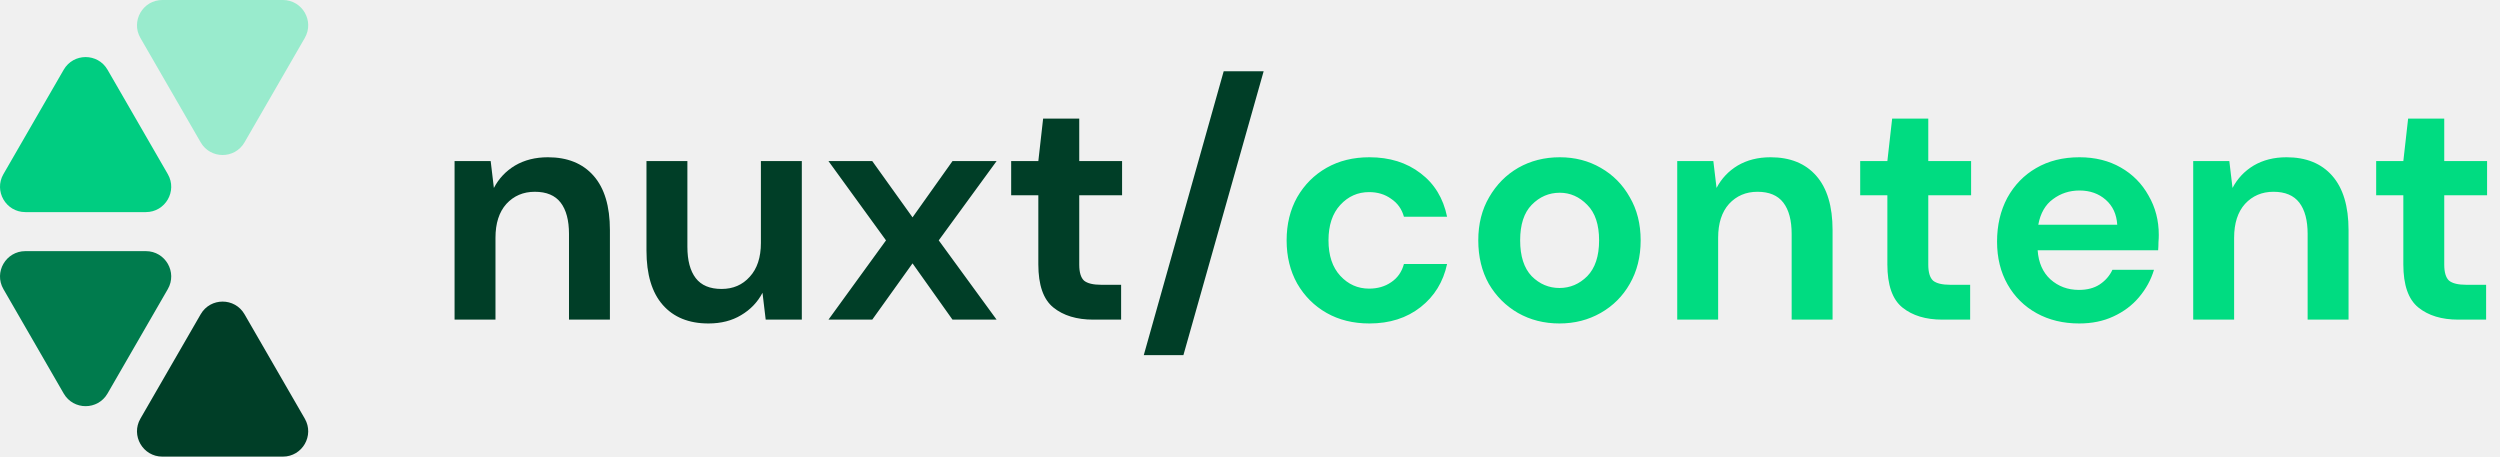
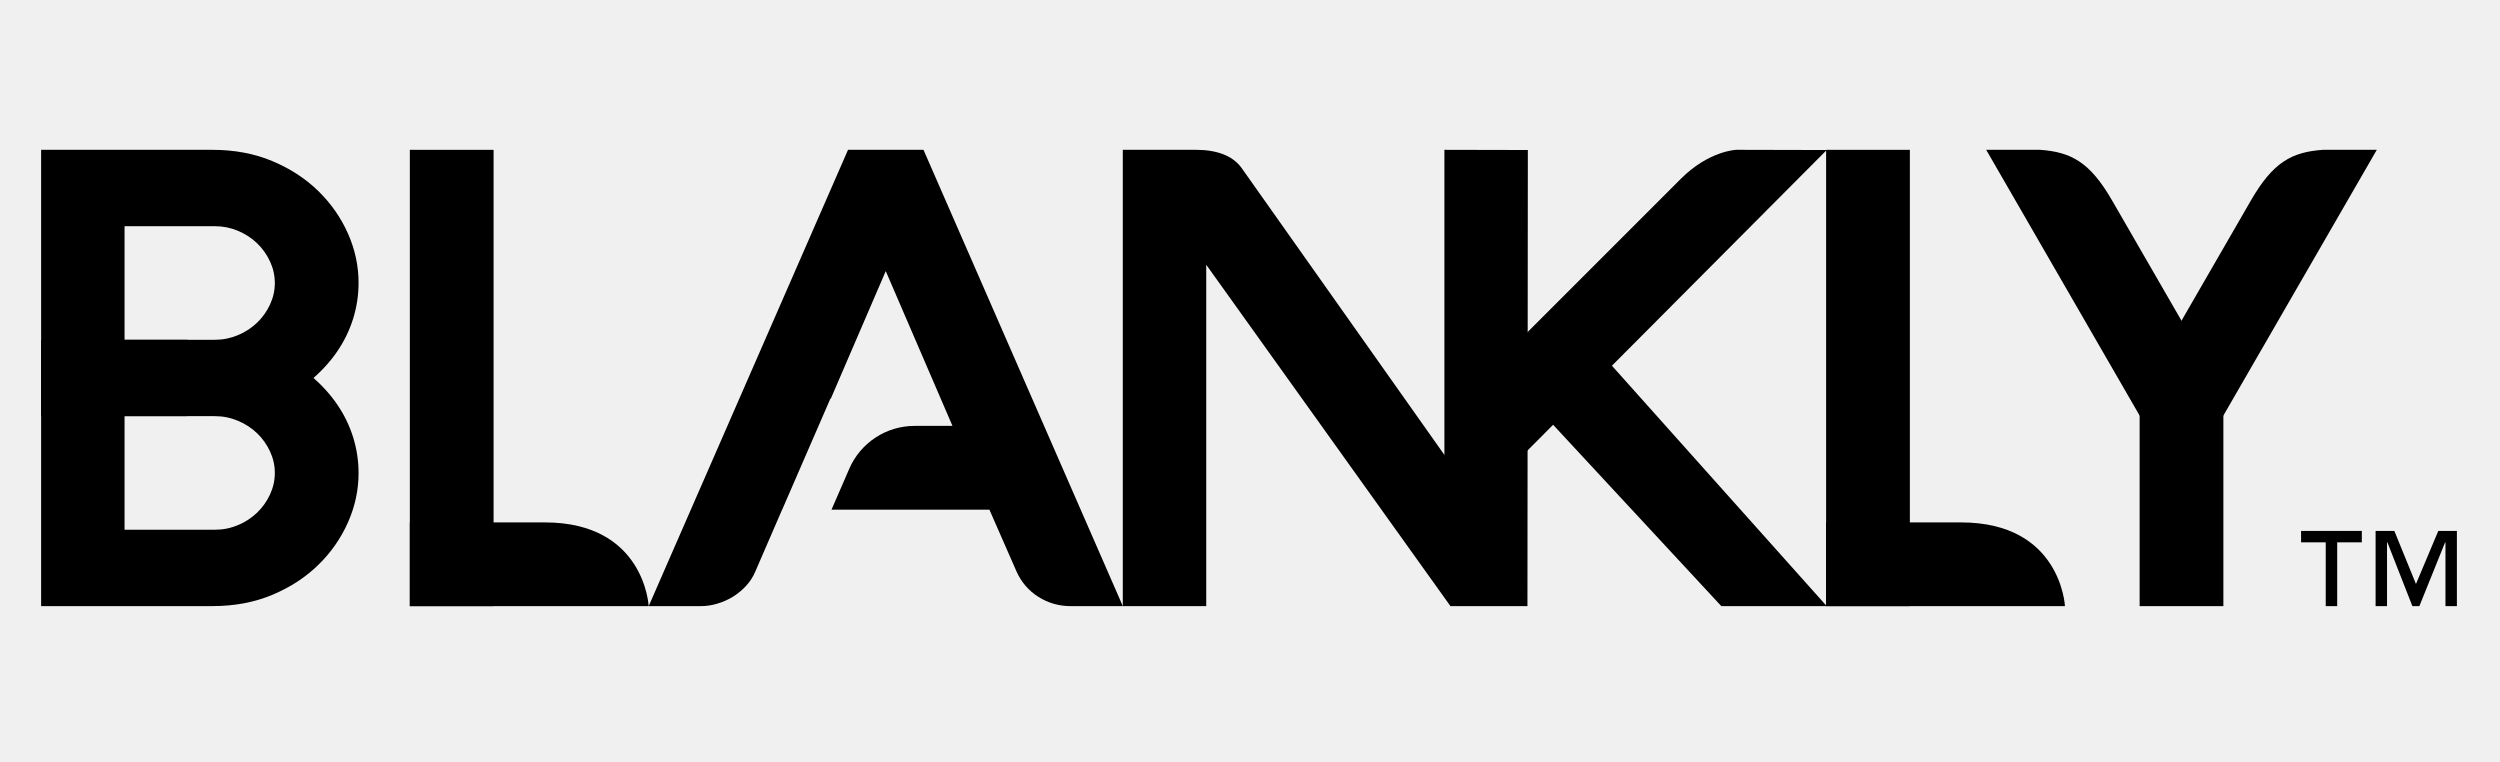
- <svg xmlns="http://www.w3.org/2000/svg" width="219" height="40" viewBox="0 0 219 40" fill="none">
-   <g clip-path="url(#clip0)">
-     <path d="M14.7 15.254C15.553 16.732 14.486 18.58 12.78 18.58H2.22C0.514 18.58 -0.553 16.732 0.3 15.254L5.58 6.109C6.433 4.63 8.567 4.63 9.42 6.109L14.7 15.254Z" fill="#00CD81" />
-     <path d="M17.58 27.529C18.433 26.05 20.567 26.05 21.42 27.529L26.7 36.673C27.553 38.151 26.486 39.999 24.78 39.999H14.22C12.514 39.999 11.447 38.151 12.3 36.673L17.58 27.529Z" fill="#003E27" />
-     <path d="M21.42 12.47C20.567 13.948 18.433 13.948 17.58 12.47L12.3 3.325C11.447 1.847 12.514 0 14.22 0H24.78C26.486 0 27.553 1.847 26.7 3.325L21.42 12.47Z" fill="#99EBCD" />
-     <path d="M12.78 22C14.486 22 15.553 23.848 14.7 25.326L9.42 34.471C8.567 35.95 6.433 35.95 5.58 34.471L0.3 25.326C-0.553 23.848 0.514 22 2.22 22H12.78Z" fill="#007B4D" />
-     <path d="M39.82 28V14.112H42.984L43.264 16.464C43.693 15.643 44.309 14.989 45.112 14.504C45.933 14.019 46.895 13.776 47.996 13.776C49.713 13.776 51.048 14.317 52 15.4C52.952 16.483 53.428 18.069 53.428 20.16V28H49.844V20.496C49.844 19.301 49.601 18.387 49.116 17.752C48.631 17.117 47.875 16.8 46.848 16.8C45.84 16.8 45.009 17.155 44.356 17.864C43.721 18.573 43.404 19.563 43.404 20.832V28H39.82ZM70.239 14.112V28H67.075L66.795 25.648C66.366 26.469 65.74 27.123 64.919 27.608C64.117 28.093 63.164 28.336 62.063 28.336C60.346 28.336 59.011 27.795 58.059 26.712C57.107 25.629 56.631 24.043 56.631 21.952V14.112H60.215V21.616C60.215 22.811 60.458 23.725 60.943 24.36C61.428 24.995 62.184 25.312 63.211 25.312C64.219 25.312 65.04 24.957 65.675 24.248C66.329 23.539 66.655 22.549 66.655 21.28V14.112H70.239ZM72.574 28L77.614 21.056L72.574 14.112H76.41L79.938 19.04L83.438 14.112H87.302L82.234 21.056L87.302 28H83.438L79.938 23.072L76.41 28H72.574ZM95.774 28C94.318 28 93.151 27.645 92.274 26.936C91.396 26.227 90.958 24.967 90.958 23.156V17.108H88.578V14.112H90.958L91.378 10.388H94.542V14.112H98.294V17.108H94.542V23.184C94.542 23.856 94.682 24.323 94.962 24.584C95.26 24.827 95.764 24.948 96.474 24.948H98.21V28H95.774ZM100.195 31.108L107.195 6.244H110.695L103.667 31.108H100.195Z" fill="#003E27" />
-     <path d="M119.96 28.336C118.541 28.336 117.291 28.028 116.208 27.412C115.125 26.796 114.267 25.937 113.632 24.836C113.016 23.735 112.708 22.475 112.708 21.056C112.708 19.637 113.016 18.377 113.632 17.276C114.267 16.175 115.125 15.316 116.208 14.7C117.291 14.084 118.541 13.776 119.96 13.776C121.733 13.776 123.227 14.243 124.44 15.176C125.653 16.091 126.428 17.36 126.764 18.984H122.984C122.797 18.312 122.424 17.789 121.864 17.416C121.323 17.024 120.679 16.828 119.932 16.828C118.943 16.828 118.103 17.201 117.412 17.948C116.721 18.695 116.376 19.731 116.376 21.056C116.376 22.381 116.721 23.417 117.412 24.164C118.103 24.911 118.943 25.284 119.932 25.284C120.679 25.284 121.323 25.097 121.864 24.724C122.424 24.351 122.797 23.819 122.984 23.128H126.764C126.428 24.696 125.653 25.956 124.44 26.908C123.227 27.86 121.733 28.336 119.96 28.336ZM136.609 28.336C135.265 28.336 134.052 28.028 132.969 27.412C131.905 26.796 131.056 25.947 130.421 24.864C129.805 23.763 129.497 22.493 129.497 21.056C129.497 19.619 129.814 18.359 130.449 17.276C131.084 16.175 131.933 15.316 132.997 14.7C134.08 14.084 135.293 13.776 136.637 13.776C137.962 13.776 139.157 14.084 140.221 14.7C141.304 15.316 142.153 16.175 142.769 17.276C143.404 18.359 143.721 19.619 143.721 21.056C143.721 22.493 143.404 23.763 142.769 24.864C142.153 25.947 141.304 26.796 140.221 27.412C139.138 28.028 137.934 28.336 136.609 28.336ZM136.609 25.228C137.542 25.228 138.354 24.883 139.045 24.192C139.736 23.483 140.081 22.437 140.081 21.056C140.081 19.675 139.736 18.639 139.045 17.948C138.354 17.239 137.552 16.884 136.637 16.884C135.685 16.884 134.864 17.239 134.173 17.948C133.501 18.639 133.165 19.675 133.165 21.056C133.165 22.437 133.501 23.483 134.173 24.192C134.864 24.883 135.676 25.228 136.609 25.228ZM146.925 28V14.112H150.089L150.369 16.464C150.799 15.643 151.415 14.989 152.217 14.504C153.039 14.019 154 13.776 155.101 13.776C156.819 13.776 158.153 14.317 159.105 15.4C160.057 16.483 160.533 18.069 160.533 20.16V28H156.949V20.496C156.949 19.301 156.707 18.387 156.221 17.752C155.736 17.117 154.98 16.8 153.953 16.8C152.945 16.8 152.115 17.155 151.461 17.864C150.827 18.573 150.509 19.563 150.509 20.832V28H146.925ZM170.149 28C168.693 28 167.526 27.645 166.649 26.936C165.771 26.227 165.333 24.967 165.333 23.156V17.108H162.953V14.112H165.333L165.753 10.388H168.917V14.112H172.669V17.108H168.917V23.184C168.917 23.856 169.057 24.323 169.337 24.584C169.635 24.827 170.139 24.948 170.849 24.948H172.585V28H170.149ZM182.138 28.336C180.738 28.336 179.497 28.037 178.414 27.44C177.332 26.843 176.482 26.003 175.866 24.92C175.25 23.837 174.942 22.587 174.942 21.168C174.942 19.731 175.241 18.452 175.838 17.332C176.454 16.212 177.294 15.344 178.358 14.728C179.441 14.093 180.71 13.776 182.166 13.776C183.529 13.776 184.733 14.075 185.778 14.672C186.824 15.269 187.636 16.091 188.214 17.136C188.812 18.163 189.11 19.311 189.11 20.58C189.11 20.785 189.101 21 189.082 21.224C189.082 21.448 189.073 21.681 189.054 21.924H178.498C178.573 23.007 178.946 23.856 179.618 24.472C180.309 25.088 181.14 25.396 182.11 25.396C182.838 25.396 183.445 25.237 183.93 24.92C184.434 24.584 184.808 24.155 185.05 23.632H188.69C188.429 24.509 187.99 25.312 187.374 26.04C186.777 26.749 186.03 27.309 185.134 27.72C184.257 28.131 183.258 28.336 182.138 28.336ZM182.166 16.688C181.289 16.688 180.514 16.94 179.842 17.444C179.17 17.929 178.741 18.676 178.554 19.684H185.47C185.414 18.769 185.078 18.041 184.462 17.5C183.846 16.959 183.081 16.688 182.166 16.688ZM192.125 28V14.112H195.289L195.569 16.464C195.998 15.643 196.614 14.989 197.417 14.504C198.238 14.019 199.199 13.776 200.301 13.776C202.018 13.776 203.353 14.317 204.305 15.4C205.257 16.483 205.733 18.069 205.733 20.16V28H202.149V20.496C202.149 19.301 201.906 18.387 201.421 17.752C200.935 17.117 200.179 16.8 199.153 16.8C198.145 16.8 197.314 17.155 196.661 17.864C196.026 18.573 195.709 19.563 195.709 20.832V28H192.125ZM215.348 28C213.892 28 212.725 27.645 211.848 26.936C210.971 26.227 210.532 24.967 210.532 23.156V17.108H208.152V14.112H210.532L210.952 10.388H214.116V14.112H217.868V17.108H214.116V23.184C214.116 23.856 214.256 24.323 214.536 24.584C214.835 24.827 215.339 24.948 216.048 24.948H217.784V28H215.348Z" fill="#00DC81" />
+ <svg xmlns="http://www.w3.org/2000/svg" width="100%" height="100%" viewBox="0 0 210 64" version="1.1" xml:space="preserve" style="fill-rule:evenodd;clip-rule:evenodd;stroke-linejoin:round;stroke-miterlimit:2;">
+   <g>
+     <g transform="matrix(2.57287,0,0,2.57287,-7.41105,-25.992)">
+       <g transform="matrix(1,0,-2.77556e-17,0.5572,-38.9939,13.236)">
+         <rect x="111.73" y="14.994" width="2.734" height="14.898" style="fill-rule:nonzero;" />
+       </g>
+       <g transform="matrix(-0.866025,0.5,0.320175,0.554559,162.638,-49.5402)">
+         <path d="M114.463,28.816L111.73,29.96C111.73,29.96 111.728,28.247 111.73,18.606C111.73,16.344 112.102,15.431 112.932,14.549C112.933,14.547 114.463,13.168 114.463,13.168L114.463,28.816Z" style="fill-rule:nonzero;" />
+       </g>
+       <g transform="matrix(0.866025,0.5,-0.320175,0.554559,-14.4324,-49.5402)">
+         <path d="M114.463,28.816L111.73,29.96C111.73,29.96 111.728,28.247 111.73,18.606C111.73,16.344 112.102,15.431 112.932,14.549C112.933,14.547 114.463,13.168 114.463,13.168L114.463,28.816Z" style="fill-rule:nonzero;" />
+       </g>
+       <g transform="matrix(0.707107,0.707107,-0.557094,0.557094,-11.92,-72.3922)">
+         <path d="M114.463,29.892L111.73,29.892L111.73,16.733C111.73,15.101 112.337,14.273 112.337,14.273L114.433,11.625L114.463,29.892Z" style="fill-rule:nonzero;" />
+       </g>
+       <g transform="matrix(-0.733164,0.680052,-0.40764,-0.439477,149.111,-41.36)">
+         <path d="M114.463,29.892L111.73,29.892L111.94,11.089L114.463,14.994L114.463,29.892Z" style="fill-rule:nonzero;" />
+       </g>
+       <g transform="matrix(1,0,0,1,-49.2297,-7.10543e-15)">
+         <rect x="111.73" y="14.994" width="2.734" height="14.898" style="fill-rule:nonzero;" />
+       </g>
+       <g transform="matrix(6.12323e-17,1,-0.523418,3.20501e-17,78.1458,-84.5718)">
+         <path d="M114.463,29.892L111.73,29.892L111.73,21.47C111.73,15.239 114.463,14.994 114.463,14.994L114.463,29.892Z" style="fill-rule:nonzero;" />
+       </g>
+       <g transform="matrix(1,0,0,1,-95.469,-1.06581e-14)">
+         <rect x="111.73" y="14.994" width="2.734" height="14.898" style="fill-rule:nonzero;" />
+       </g>
+       <g transform="matrix(6.12323e-17,1,-0.523418,3.20501e-17,31.9065,-84.5718)">
+         <path d="M114.463,29.892L111.73,29.892L111.73,21.47C111.73,15.239 114.463,14.994 114.463,14.994L114.463,29.892Z" style="fill-rule:nonzero;" />
+       </g>
+       <g transform="matrix(1,0,0,1,-117.179,-7.10543e-15)">
+         <path d="M159.441,18.746L159.441,29.892L156.717,29.892L156.717,14.994L159.118,14.994C159.451,14.994 159.744,15.042 159.997,15.139C160.25,15.236 160.449,15.385 160.595,15.586C161.635,17.063 167.217,24.955 167.217,24.955L167.217,14.994L169.941,15L169.928,29.892L167.415,29.892L159.441,18.746Z" style="fill-rule:nonzero;" />
+       </g>
+       <g transform="matrix(1,0,0,1,-155.403,0)">
+         <path d="M188.434,14.994L185.97,14.994L179.462,29.892L181.156,29.892C181.344,29.892 181.529,29.864 181.712,29.808C181.896,29.753 182.068,29.675 182.228,29.575C182.387,29.474 182.529,29.354 182.654,29.216C182.779,29.077 182.875,28.925 182.945,28.758L183.818,26.742L183.82,26.742L185.395,23.115L185.409,23.115L187.202,18.953L189.38,24.007L188.143,24.007C187.217,24.007 186.379,24.557 186.011,25.406L185.431,26.742L190.586,26.742L191.47,28.758C191.629,29.112 191.868,29.389 192.187,29.59C192.506,29.791 192.859,29.892 193.247,29.892L194.942,29.892L188.434,14.994Z" style="fill-rule:nonzero;" />
+       </g>
+       <g transform="matrix(1,0,0,0.91212,-114.74,1.31761)">
+         <path d="M123.724,24.527L118.963,24.527L118.963,14.994L124.556,14.994C125.276,14.994 125.929,15.129 126.515,15.399C127.101,15.669 127.602,16.028 128.018,16.475C128.434,16.922 128.755,17.43 128.984,17.998C129.213,18.567 129.327,19.152 129.327,19.755C129.327,20.192 129.268,20.618 129.151,21.034C129.032,21.45 128.86,21.841 128.631,22.209C128.402,22.576 128.121,22.914 127.789,23.222C127.456,23.531 123.724,24.527 123.724,24.527ZM124.639,21.793C124.902,21.793 125.153,21.737 125.392,21.626C125.632,21.516 125.839,21.366 126.017,21.179C126.193,20.992 126.333,20.776 126.437,20.529C126.541,20.284 126.593,20.029 126.593,19.765C126.593,19.495 126.541,19.237 126.437,18.991C126.333,18.745 126.193,18.528 126.017,18.341C125.839,18.154 125.632,18.005 125.392,17.894C125.153,17.783 124.902,17.728 124.639,17.728L121.687,17.728L121.687,21.793L124.639,21.793Z" style="fill-rule:nonzero;" />
+       </g>
+       <g transform="matrix(1,0,0,-0.91212,-114.74,43.5671)">
+         <path d="M123.724,24.527L118.963,24.527L118.963,14.994L124.556,14.994C125.276,14.994 125.929,15.129 126.515,15.399C127.101,15.669 127.602,16.028 128.018,16.475C128.434,16.922 128.755,17.43 128.984,17.998C129.213,18.567 129.327,19.152 129.327,19.755C129.327,20.192 129.268,20.618 129.151,21.034C129.032,21.45 128.86,21.841 128.631,22.209C128.402,22.576 128.121,22.914 127.789,23.222C127.456,23.531 123.724,24.527 123.724,24.527ZM124.639,21.793C124.902,21.793 125.153,21.737 125.392,21.626C125.632,21.516 125.839,21.366 126.017,21.179C126.193,20.992 126.333,20.776 126.437,20.529C126.541,20.284 126.593,20.029 126.593,19.765C126.593,19.495 126.541,19.237 126.437,18.991C126.333,18.745 126.193,18.528 126.017,18.341C125.839,18.154 125.632,18.005 125.392,17.894C125.153,17.783 124.902,17.728 124.639,17.728L121.687,17.728L121.687,21.793L124.639,21.793Z" style="fill-rule:nonzero;" />
+       </g>
+     </g>
+     <g transform="matrix(2.57287,0,0,2.57287,4.91172,-25.8243)">
+       <g transform="matrix(1,0,0,1,-78.9396,-18.6903)">
+         <path d="M157.244,48.517L156.871,48.517L156.871,46.434L156.859,46.434L156.019,48.517L155.791,48.517L154.975,46.434L154.963,46.434L154.963,48.517L154.59,48.517L154.59,46.061L155.202,46.061L155.908,47.794L156.637,46.061L157.244,46.061L157.244,48.517Z" style="fill-rule:nonzero;" />
+       </g>
+       <g transform="matrix(1,0,0,1,-78.9396,-18.6903)">
+         <path d="M154.14,46.434L153.336,46.434L153.336,48.517L152.962,48.517L152.962,46.434L152.157,46.434L152.157,46.061L154.14,46.061L154.14,46.434Z" style="fill-rule:nonzero;" />
+       </g>
+     </g>
  </g>
-   <defs>
-     <clipPath id="clip0">
-       <rect width="219" height="40" fill="white" />
-     </clipPath>
-   </defs>
</svg>
